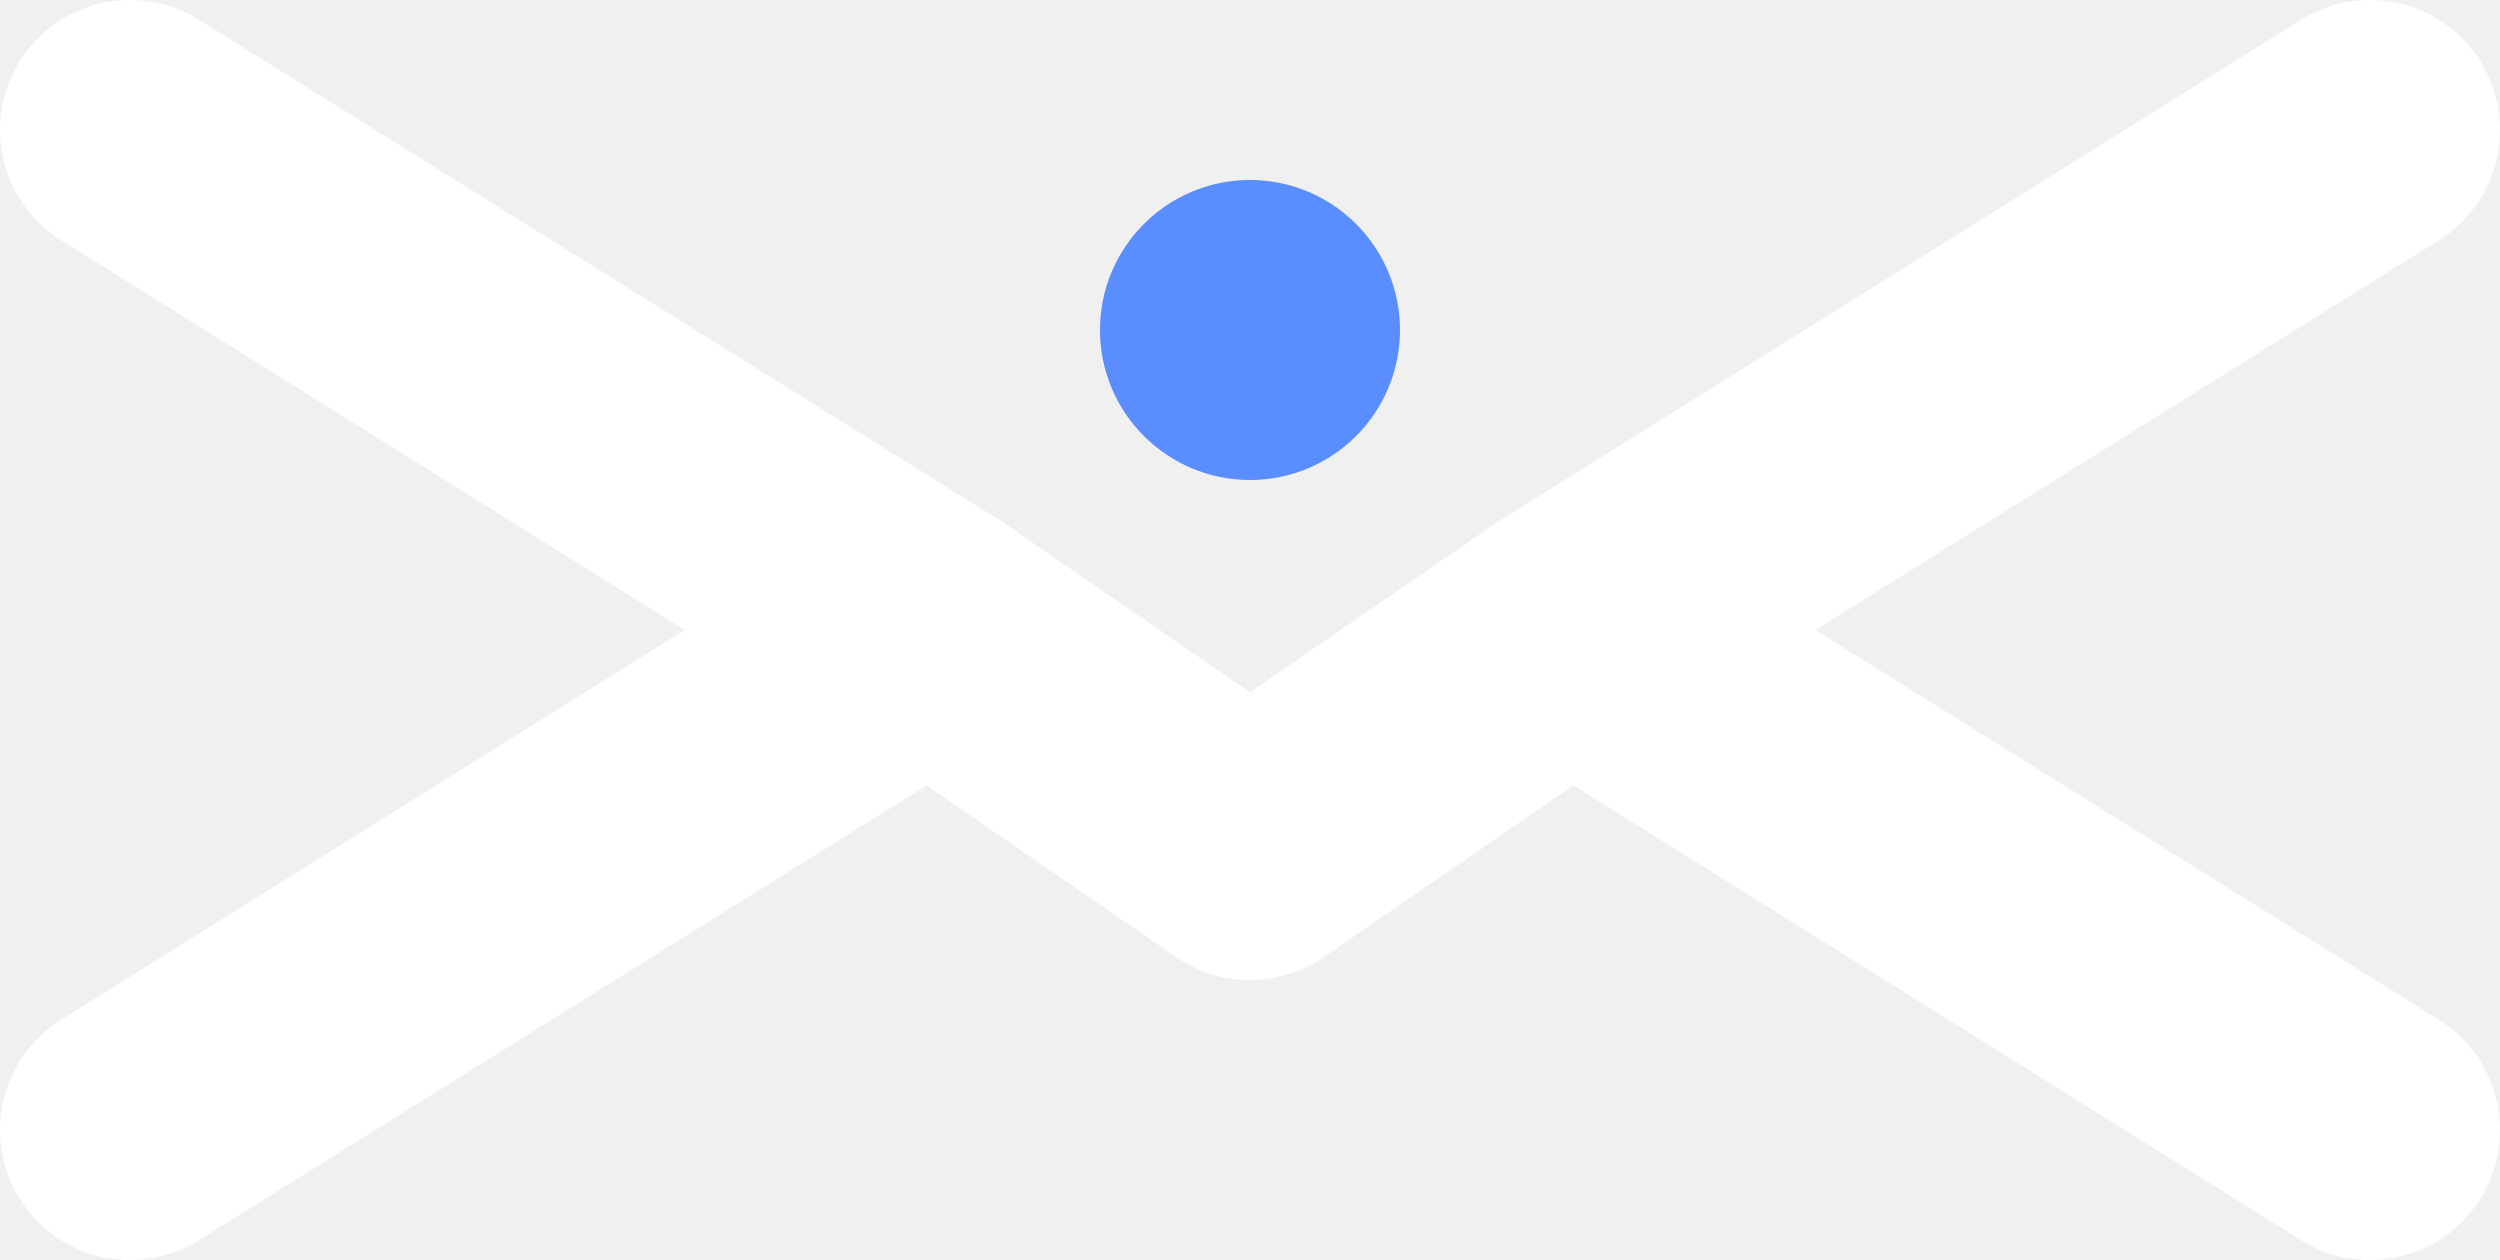
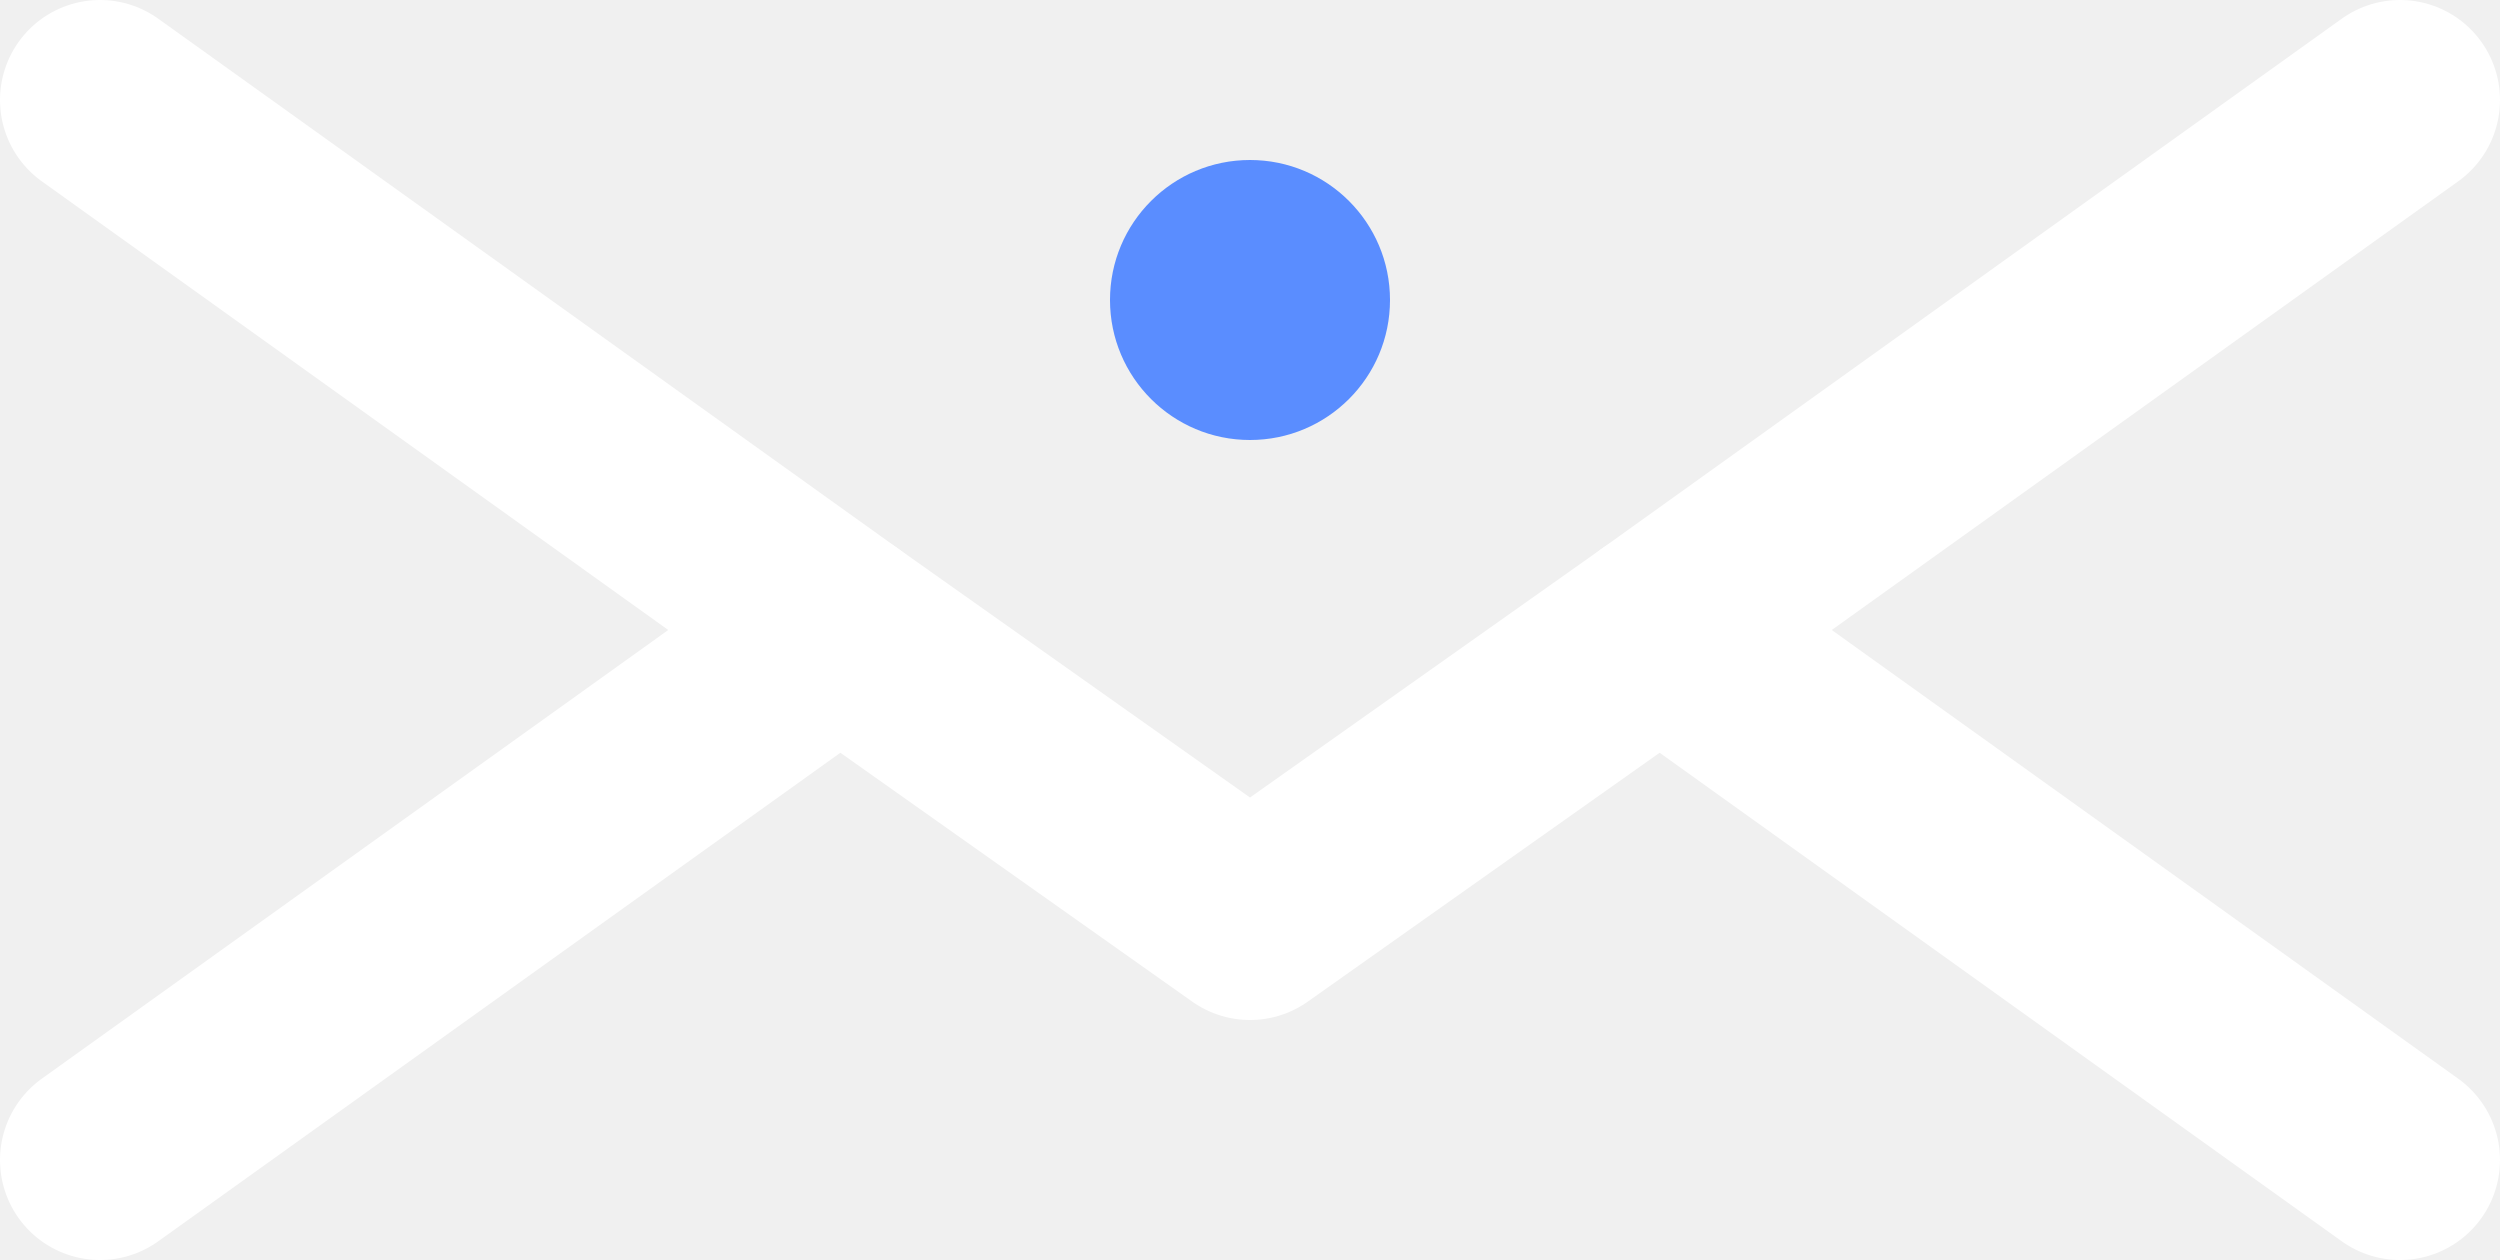
<svg xmlns="http://www.w3.org/2000/svg" viewBox="0 0 125 63" width="250" height="126" role="img" aria-label="Mockifyr">
-   <g fill="none" stroke="#ffffff" stroke-width="13" stroke-linecap="round" stroke-linejoin="round">
-     <path d="M6.5 6.5 L46.5 31.5 L6.5 56.5" />
-     <path d="M118.5 6.5 L78.5 31.5 L118.5 56.5" />
-     <path d="M46.5 31.5 L62.5 42.5 L78.5 31.5" />
+   <g fill="none" stroke="#ffffff" stroke-width="10" stroke-linecap="round" stroke-linejoin="round">
+     <path d="M5 5 L42 31.5 L5 58" />
+     <path d="M120 5 L83 31.5 L120 58" />
+     <path d="M42 31.5 L62.5 46 L83 31.5" />
  </g>
-   <circle cx="62.5" cy="16.5" r="7.5" fill="#5a8dff" />
+   <circle cx="62.5" cy="15" r="7" fill="#5a8dff" />
</svg>
